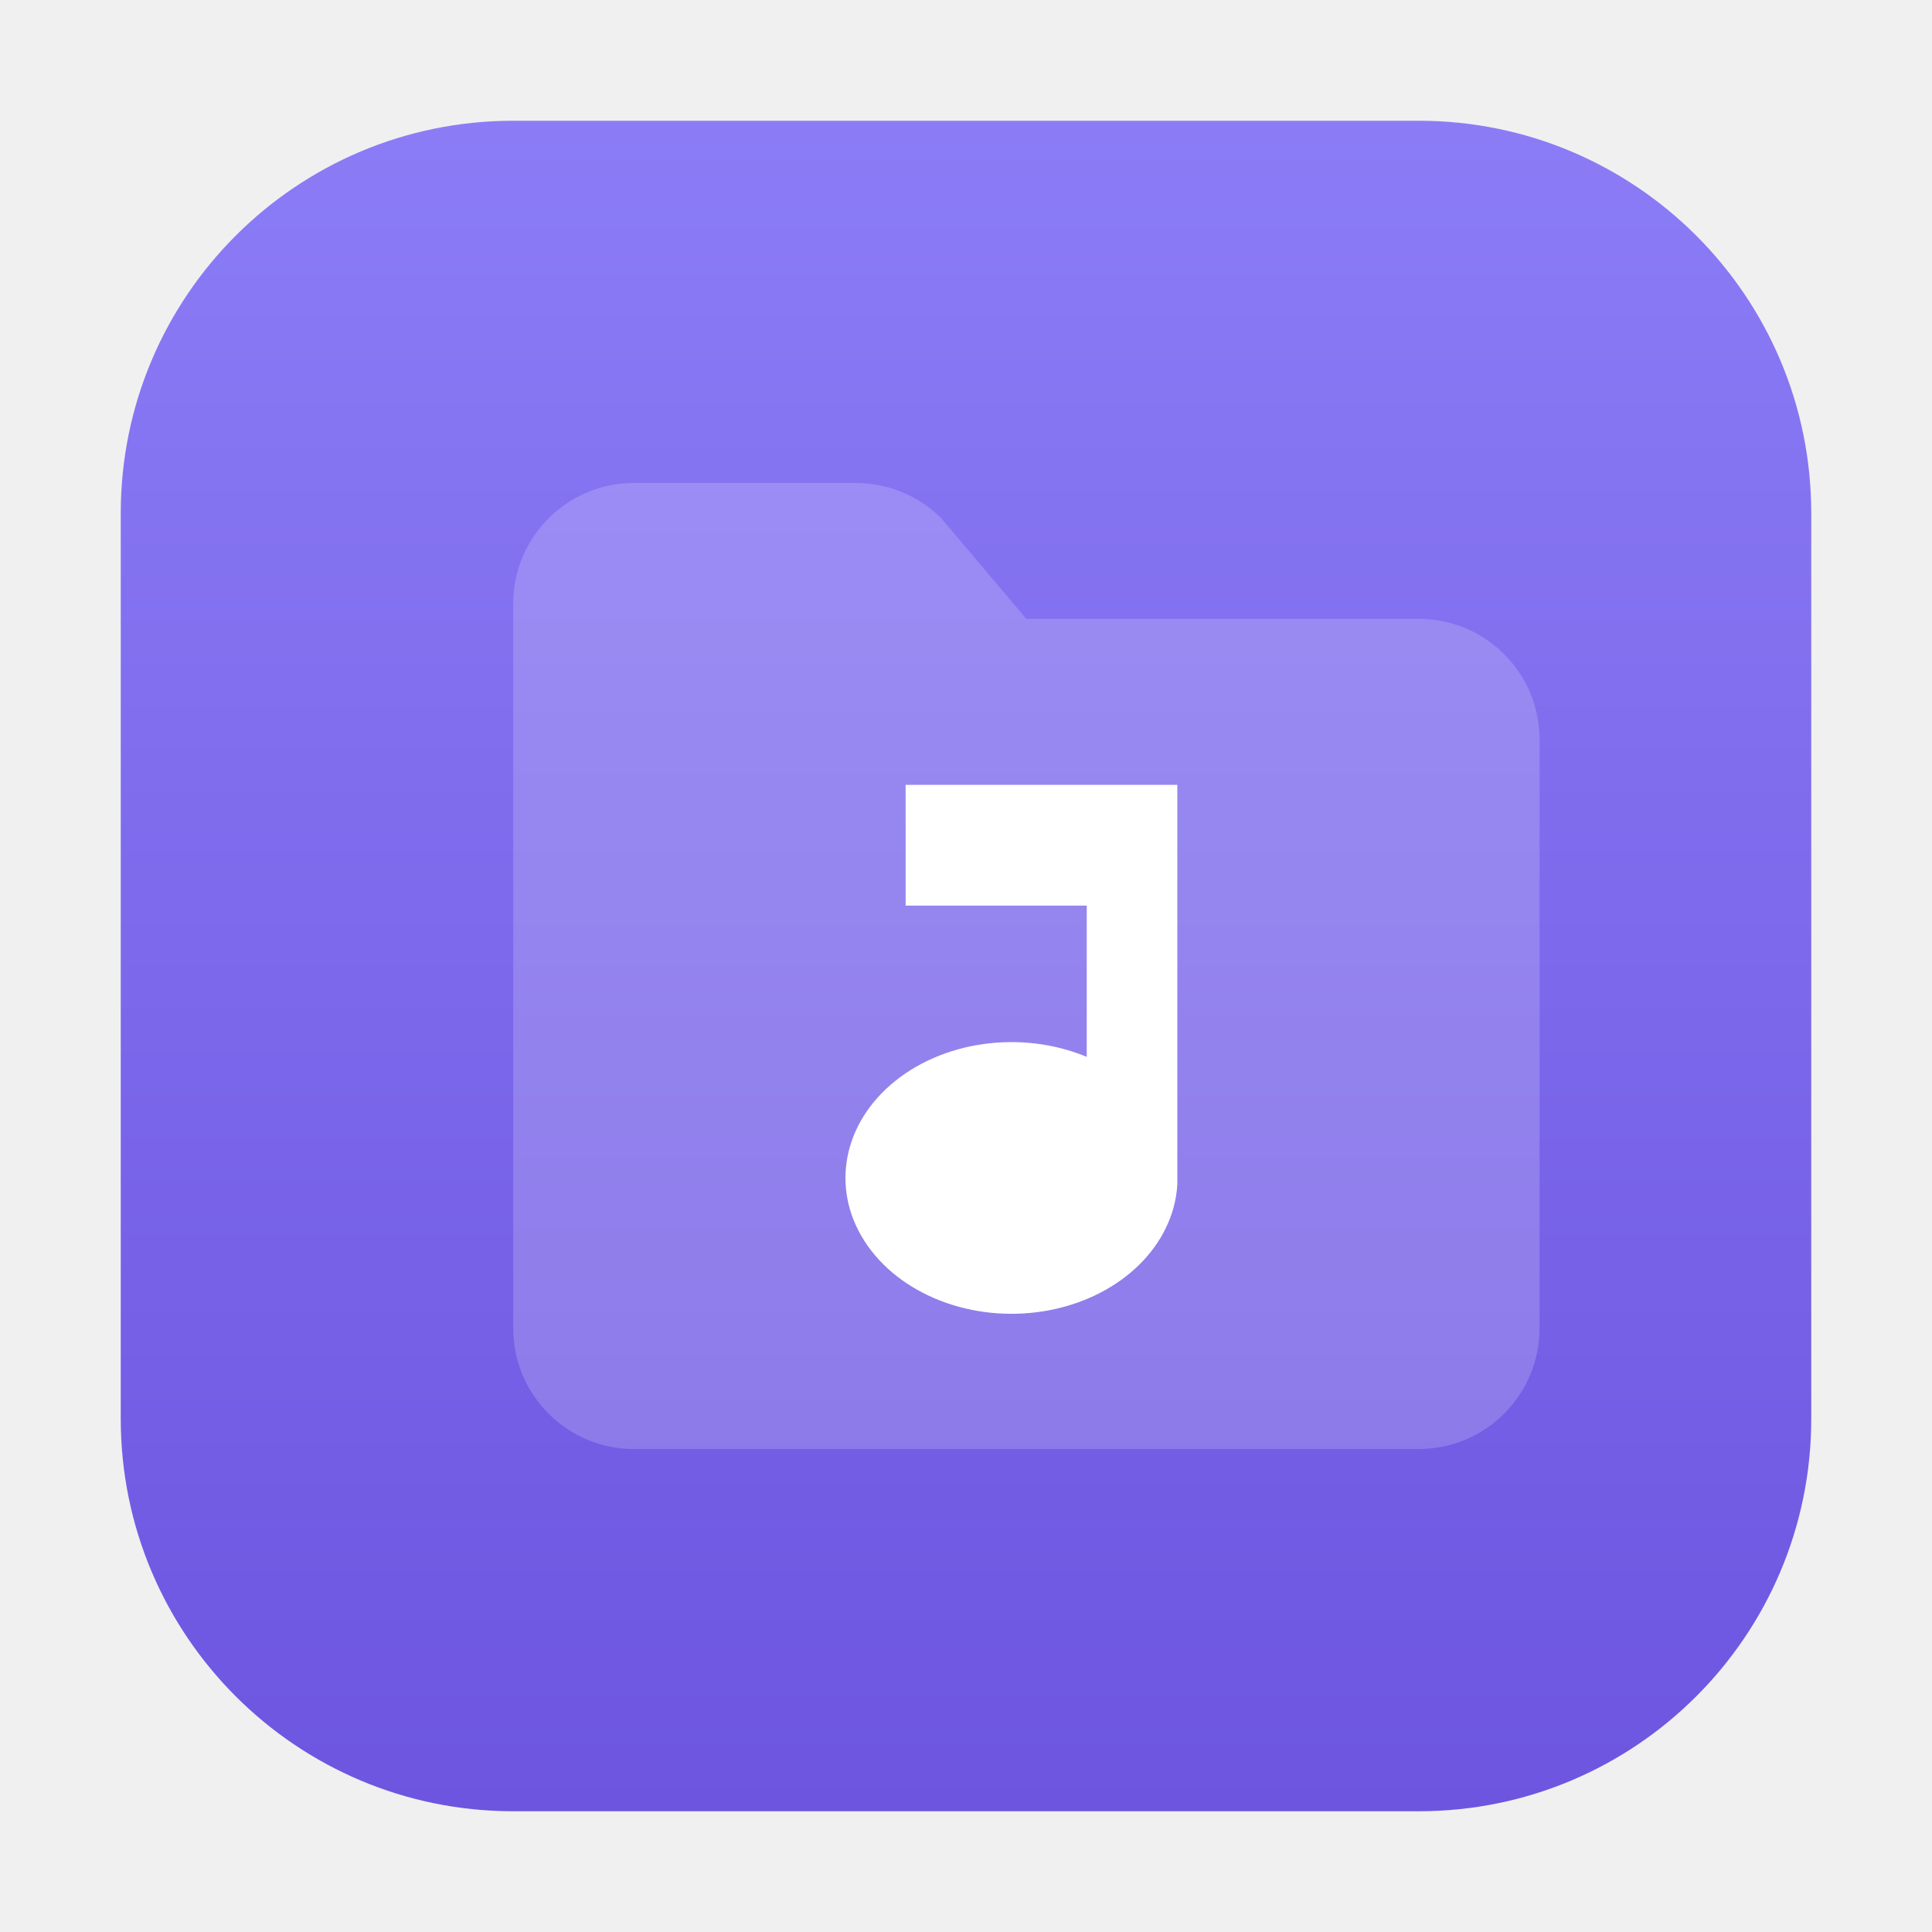
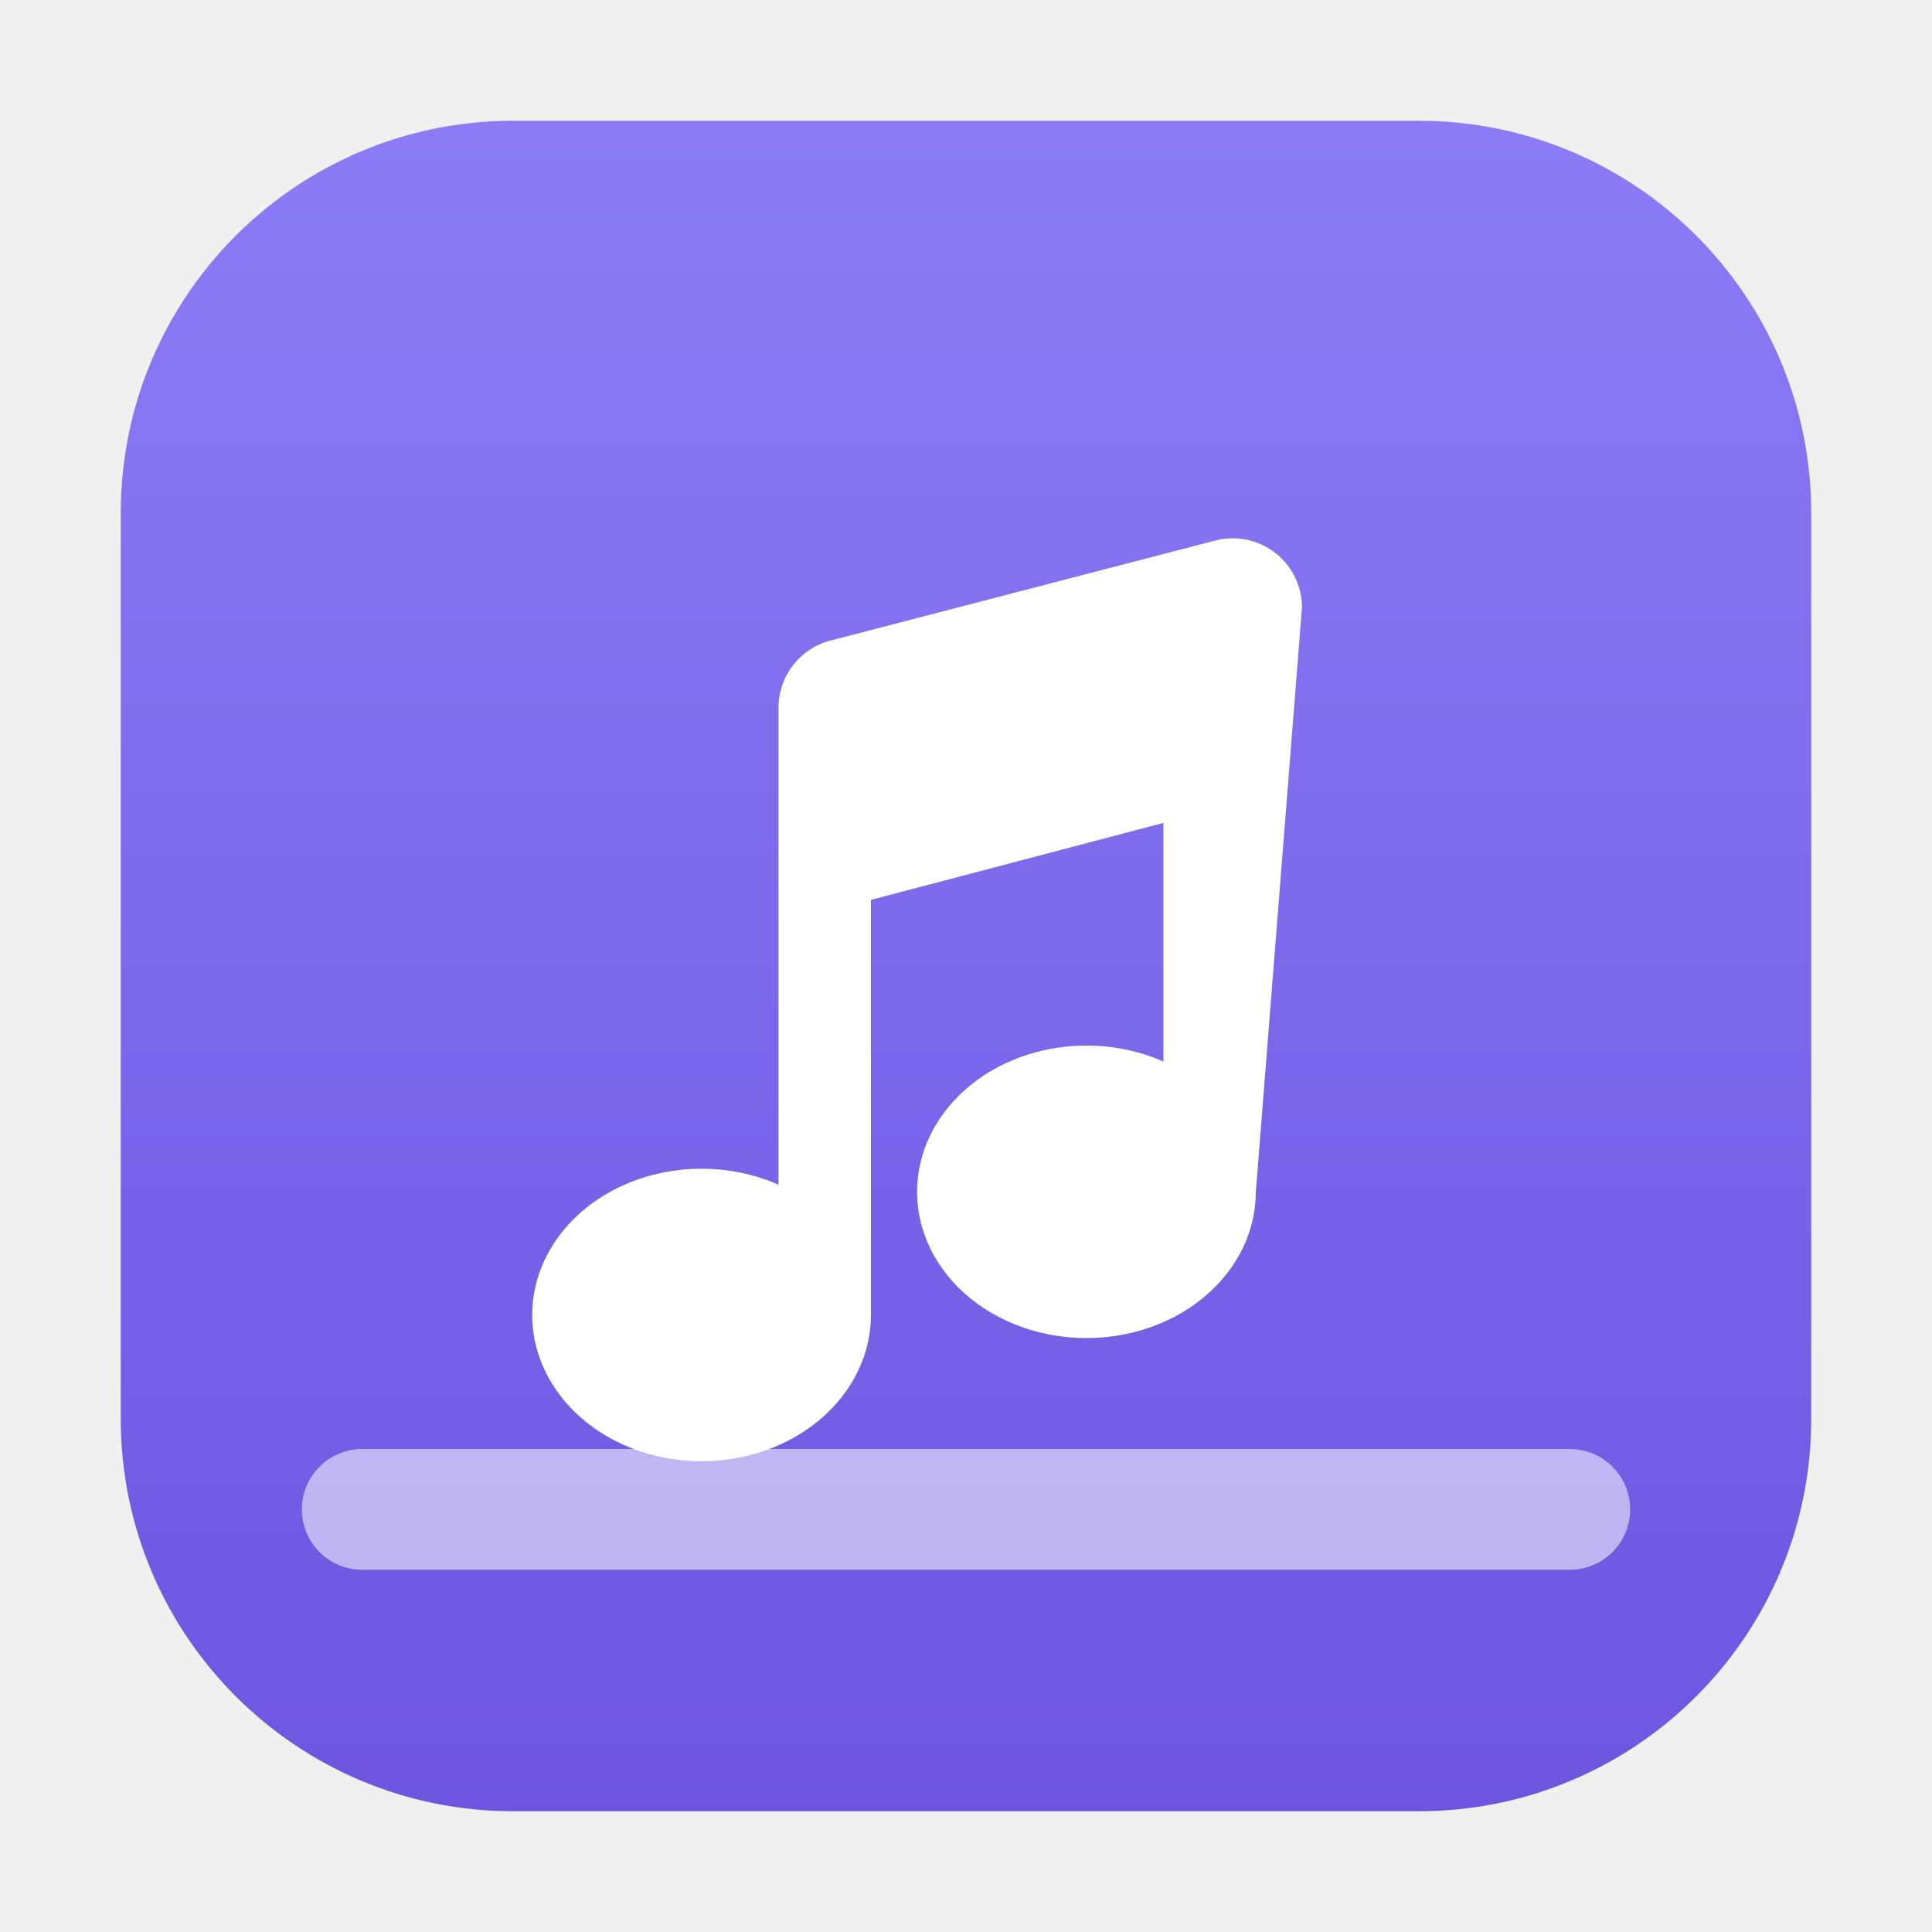
<svg xmlns="http://www.w3.org/2000/svg" width="128" height="128" viewBox="0 0 128 128">
  <defs>
    <linearGradient id="bg" x1="0" y1="0" x2="0" y2="1">
      <stop offset="0" stop-color="#8b7cf6" />
      <stop offset="1" stop-color="#6d55e0" />
    </linearGradient>
  </defs>
  <rect x="8" y="8" width="112" height="112" rx="26" fill="url(#bg)" />
-   <path d="M34 40a8 8 0 0 1 8-8h14.7a8 8 0 0 1 5.66 2.34L68 41h26a8 8 0 0 1 8 8v39a8 8 0 0 1-8 8H42a8 8 0 0 1-8-8V40Z" fill="#ffffff" fill-opacity="0.18" />
-   <path d="M78 52v26.5a11 9 0 1 1-6-8.48V60H60v-8h18Z" fill="#ffffff" />
+   <g transform="translate(22 28) scale(5.1)" fill="#ffffff">
+     <path d="M12.6 2.4a.9.9 0 0 0-1.12-.87l-5 1.3A.9.9 0 0 0 5.8 3.7v6.2a2.2 1.9 0 1 0 1.2 1.7V6.2l3.8-1v3.1a2.2 1.9 0 1 0 1.2 1.7z" />
+   </g>
+   <rect x="20" y="96" width="88" height="8" rx="4" fill="#ffffff" fill-opacity="0.55" />
</svg>
